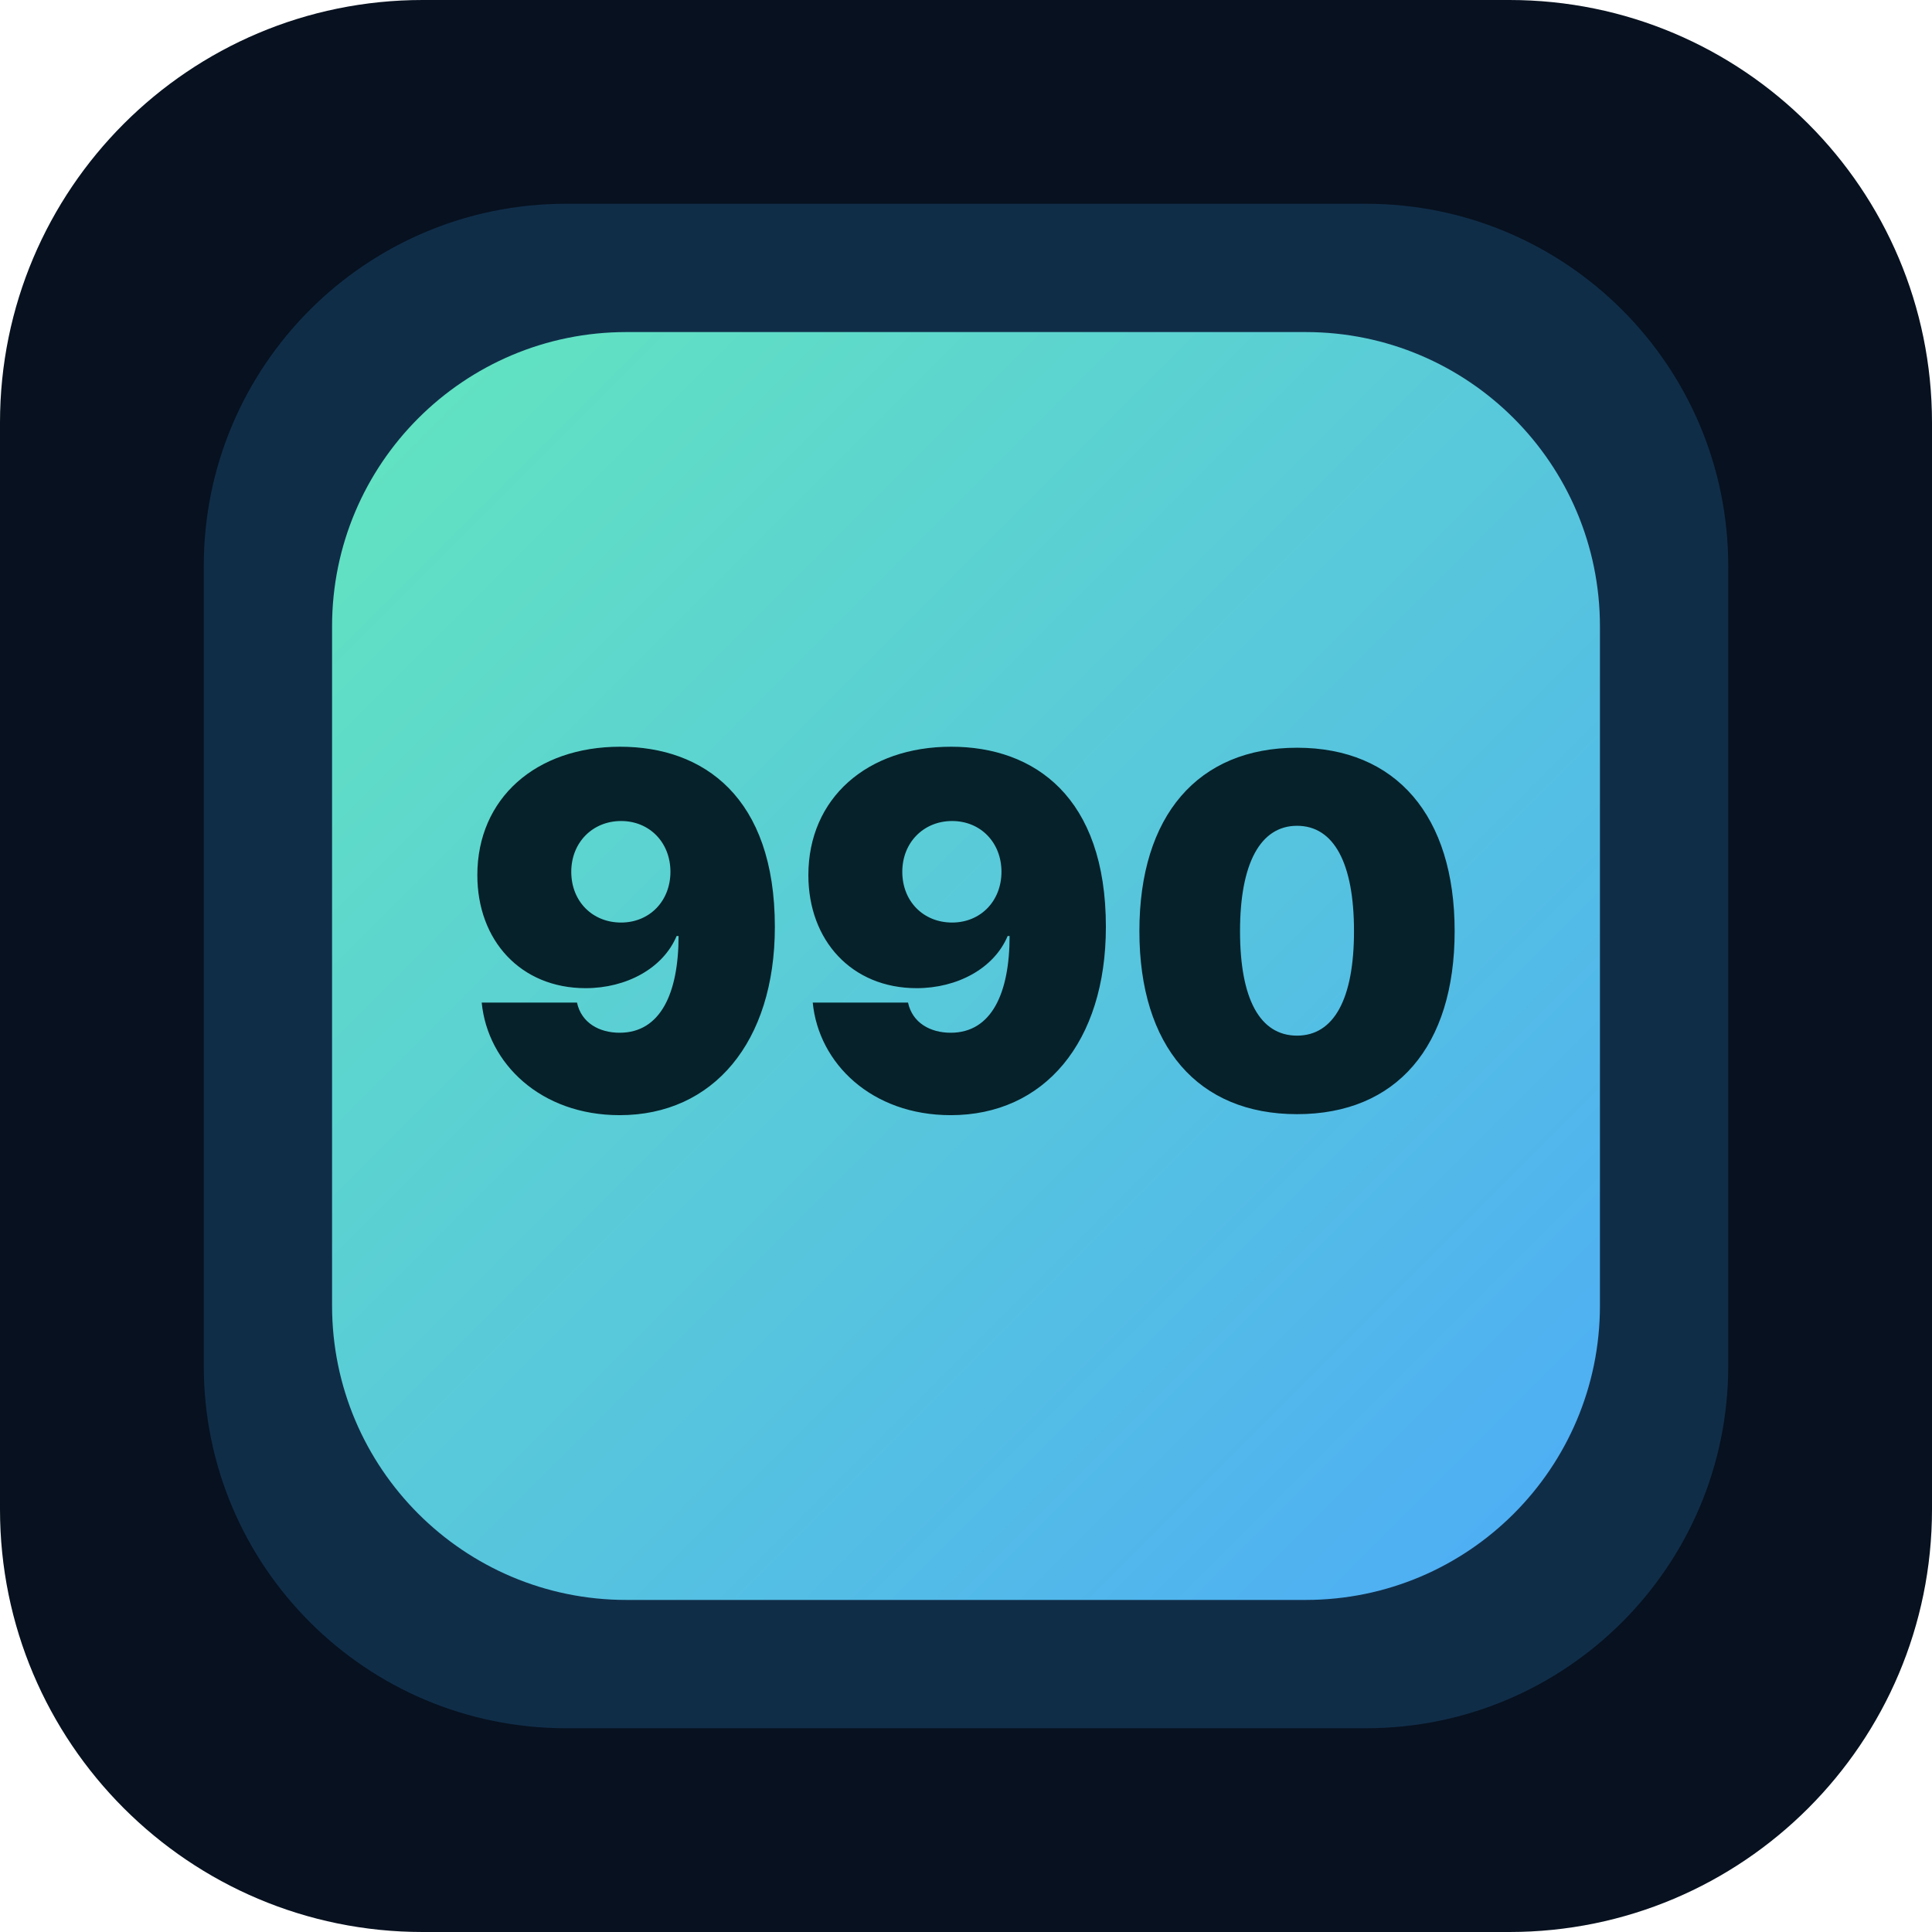
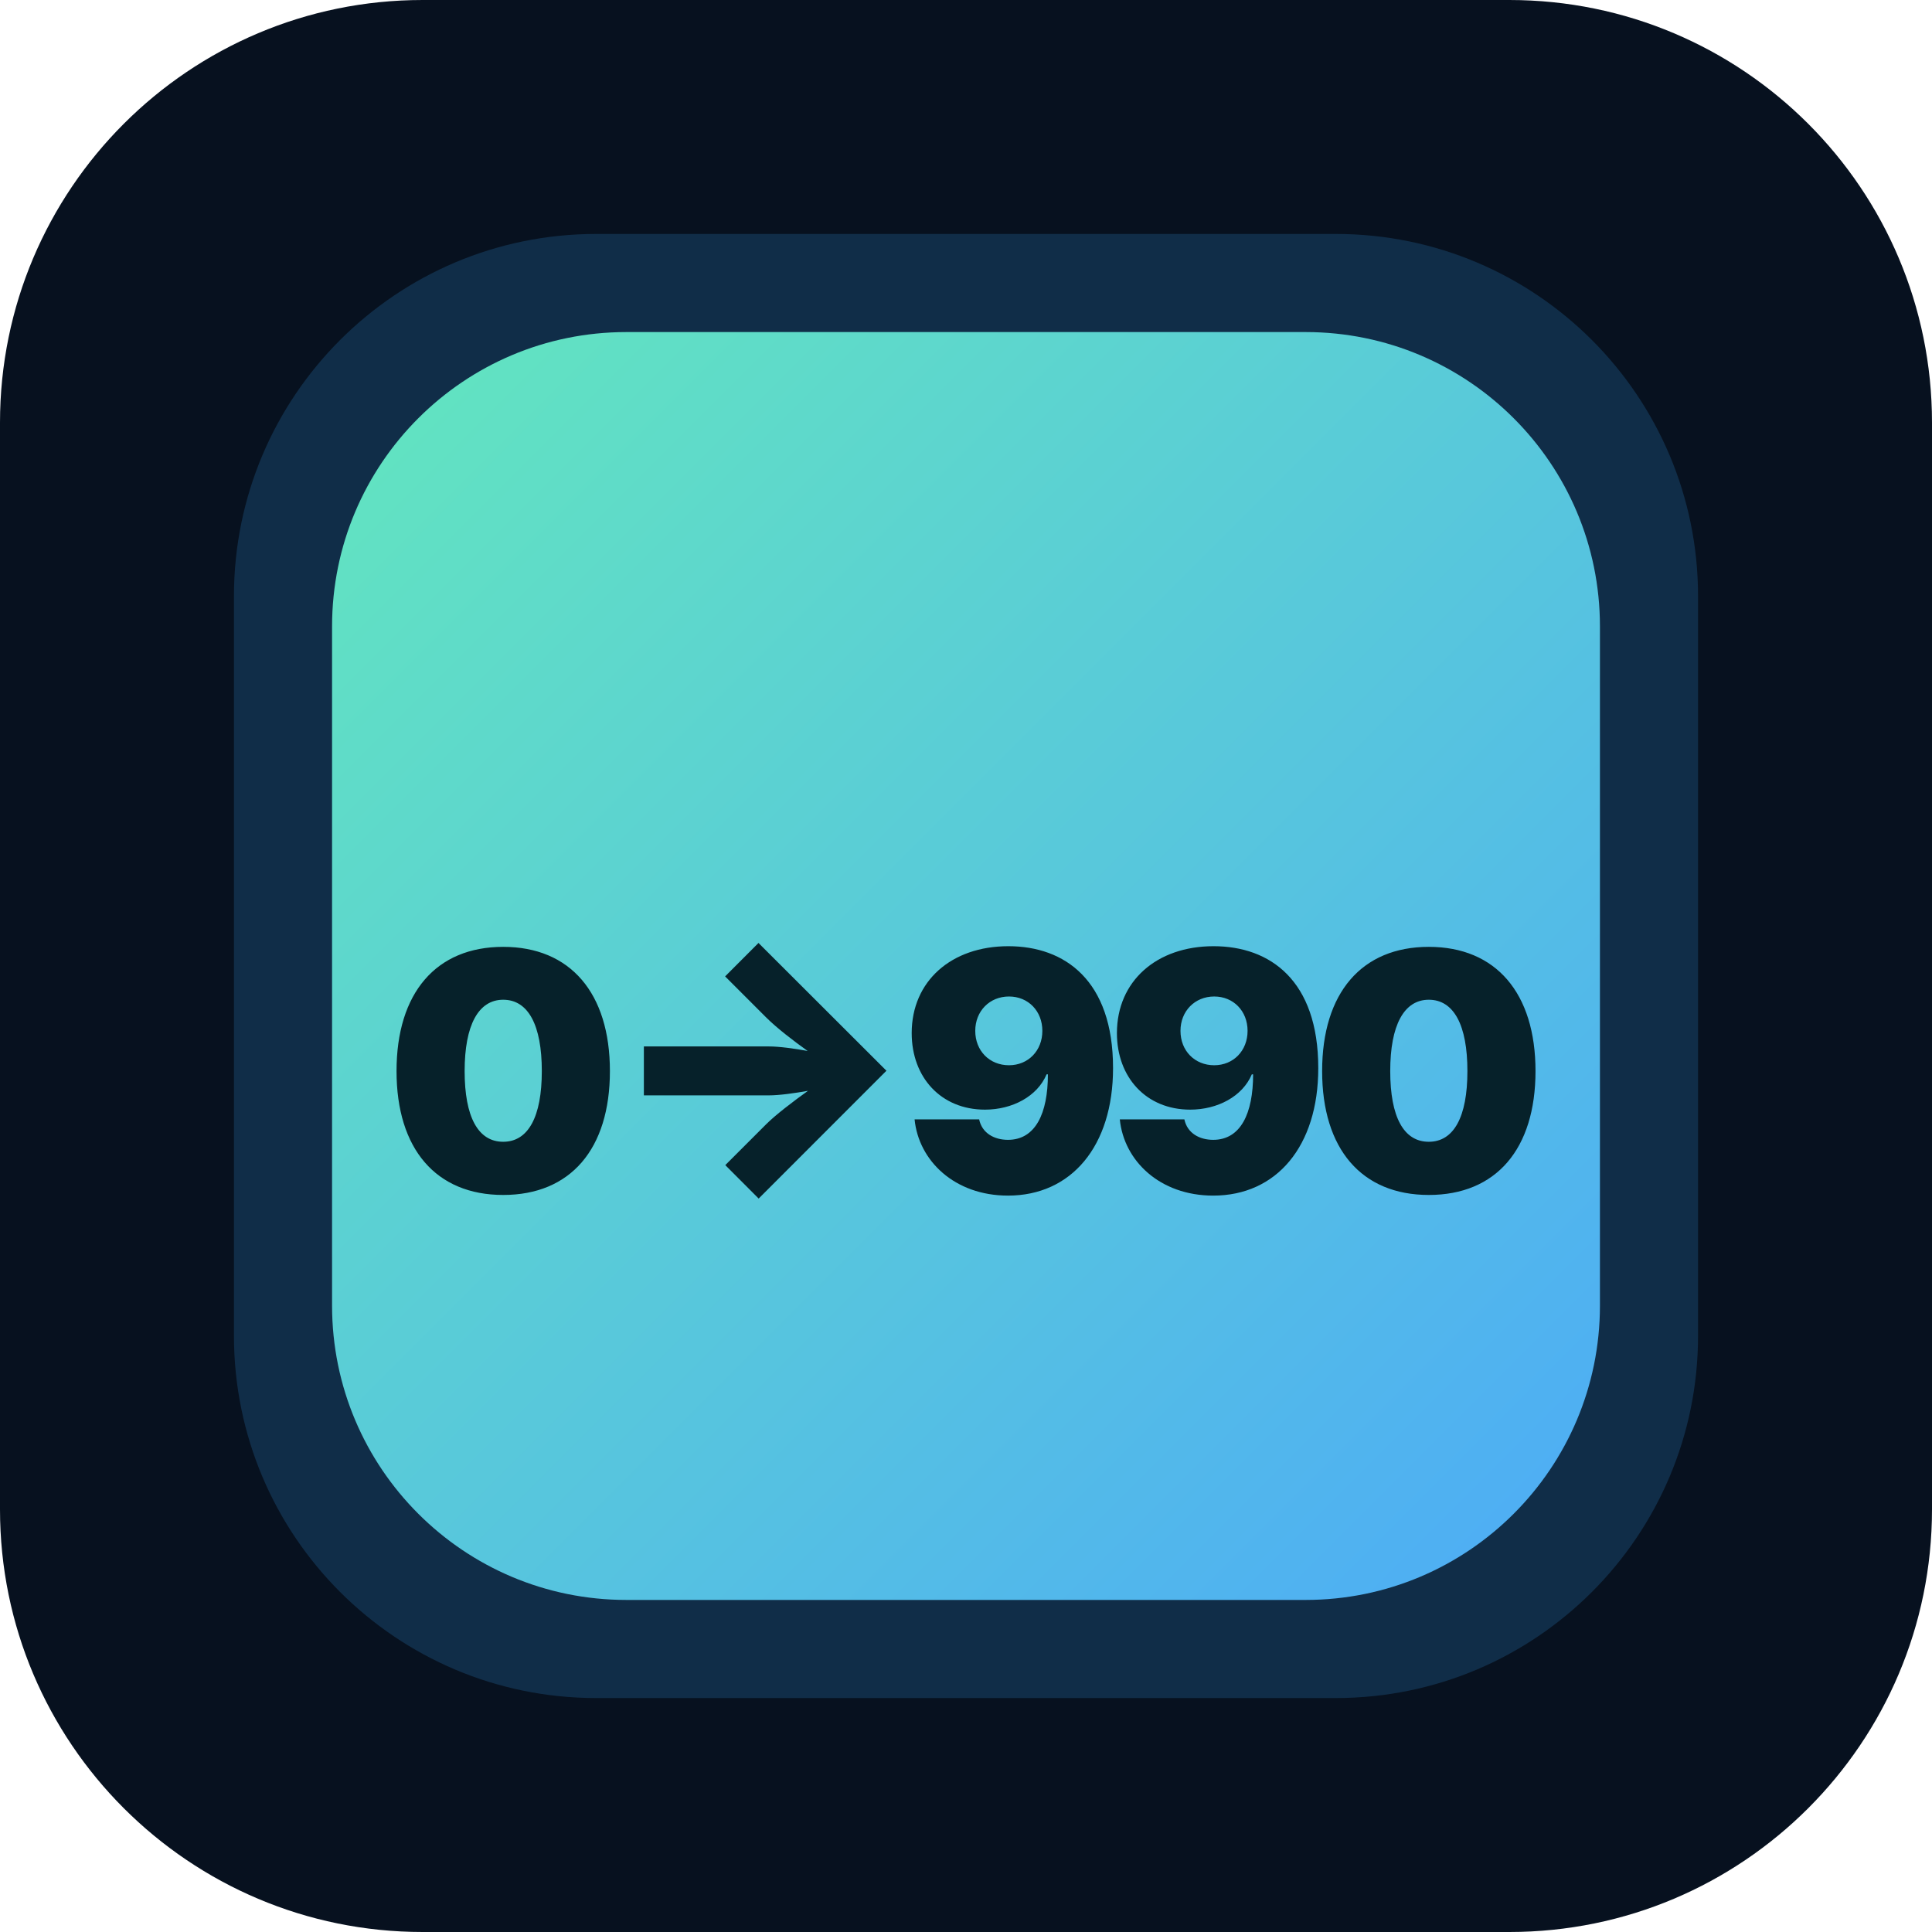
<svg xmlns="http://www.w3.org/2000/svg" viewBox="0 0 512 512">
  <defs>
    <linearGradient id="g" x1="0" y1="0" x2="1" y2="1">
      <stop stop-color="#63e6be" />
      <stop offset="1" stop-color="#4dabf7" />
    </linearGradient>
  </defs>
  <rect width="512" height="512" rx="112" fill="#07111f" />
-   <rect x="54" y="54" width="404" height="404" rx="96" fill="#102d48" />
+   <rect x="62" y="62" width="388" height="388" rx="96" fill="#102d48" />
  <rect x="88" y="88" width="336" height="336" rx="78" fill="url(#g)" />
-   <text x="256" y="294" text-anchor="middle" font-family="system-ui,-apple-system,Segoe UI,sans-serif" font-size="130" font-weight="900" fill="#06212a">990</text>
+   <text x="256" y="282" text-anchor="middle" dominant-baseline="middle" font-family="system-ui,-apple-system,Segoe UI,sans-serif" font-size="88" font-weight="900" letter-spacing="-5" fill="#06212a">0→990</text>
</svg>
